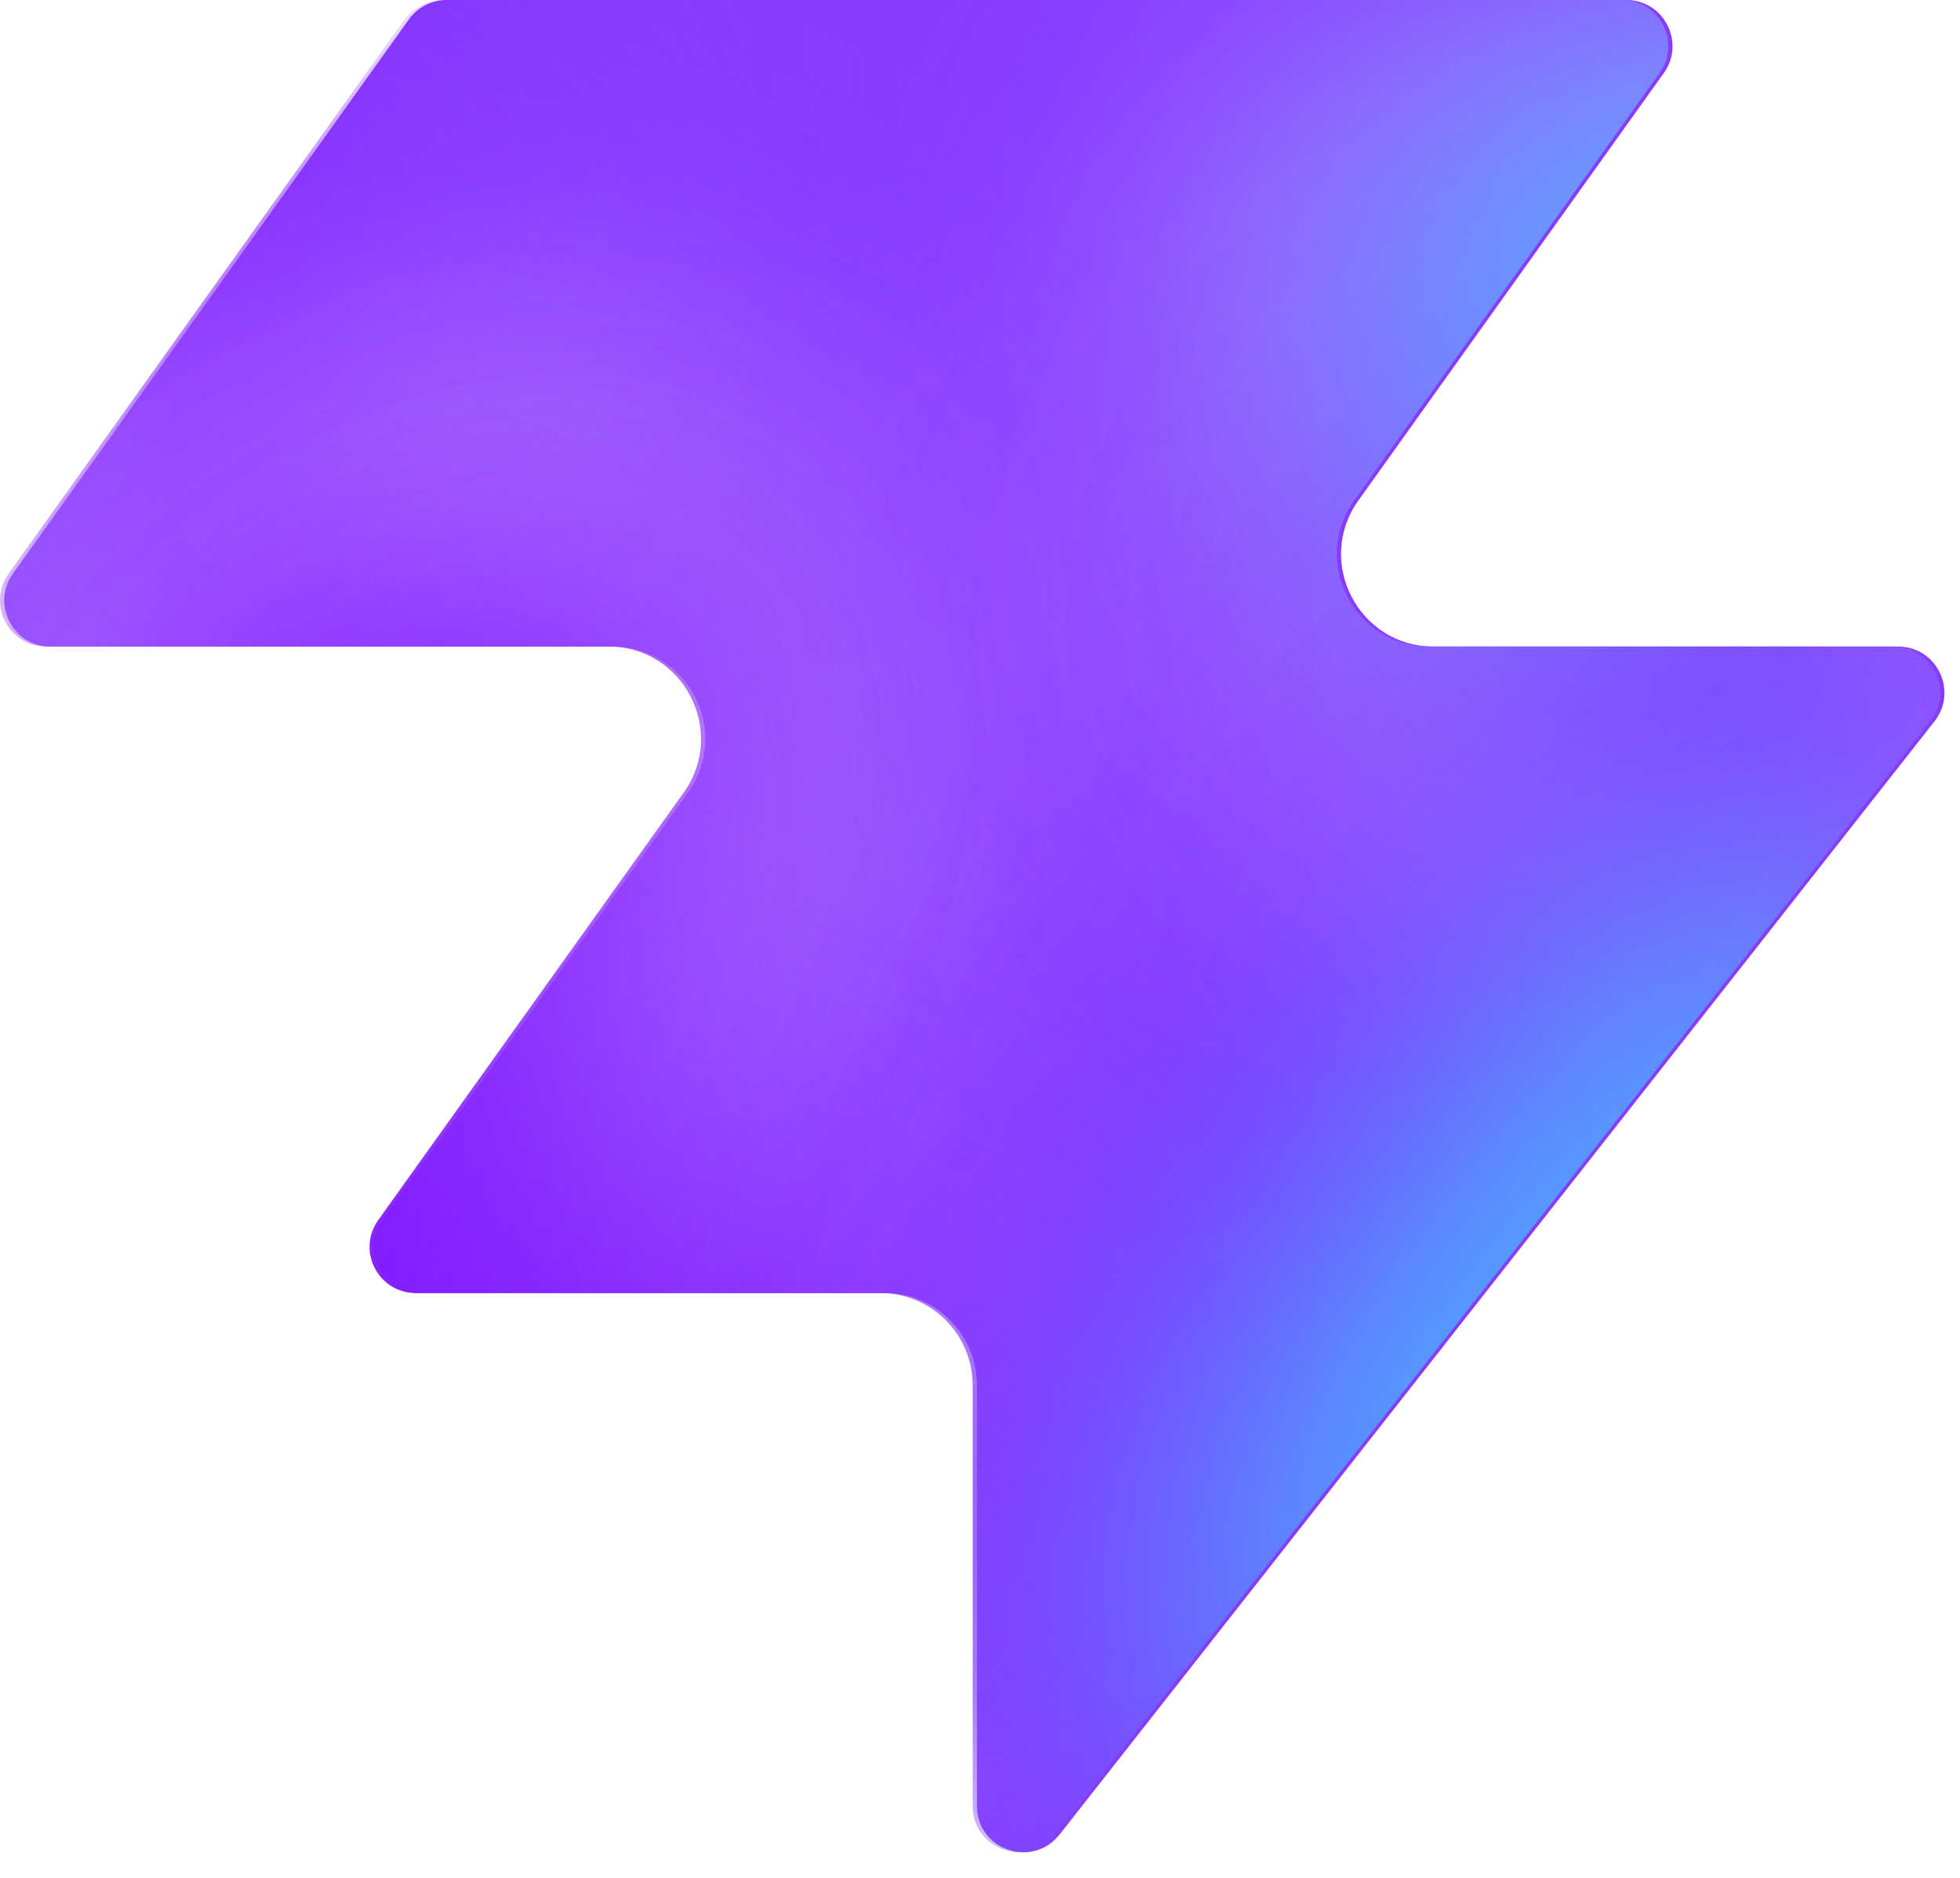
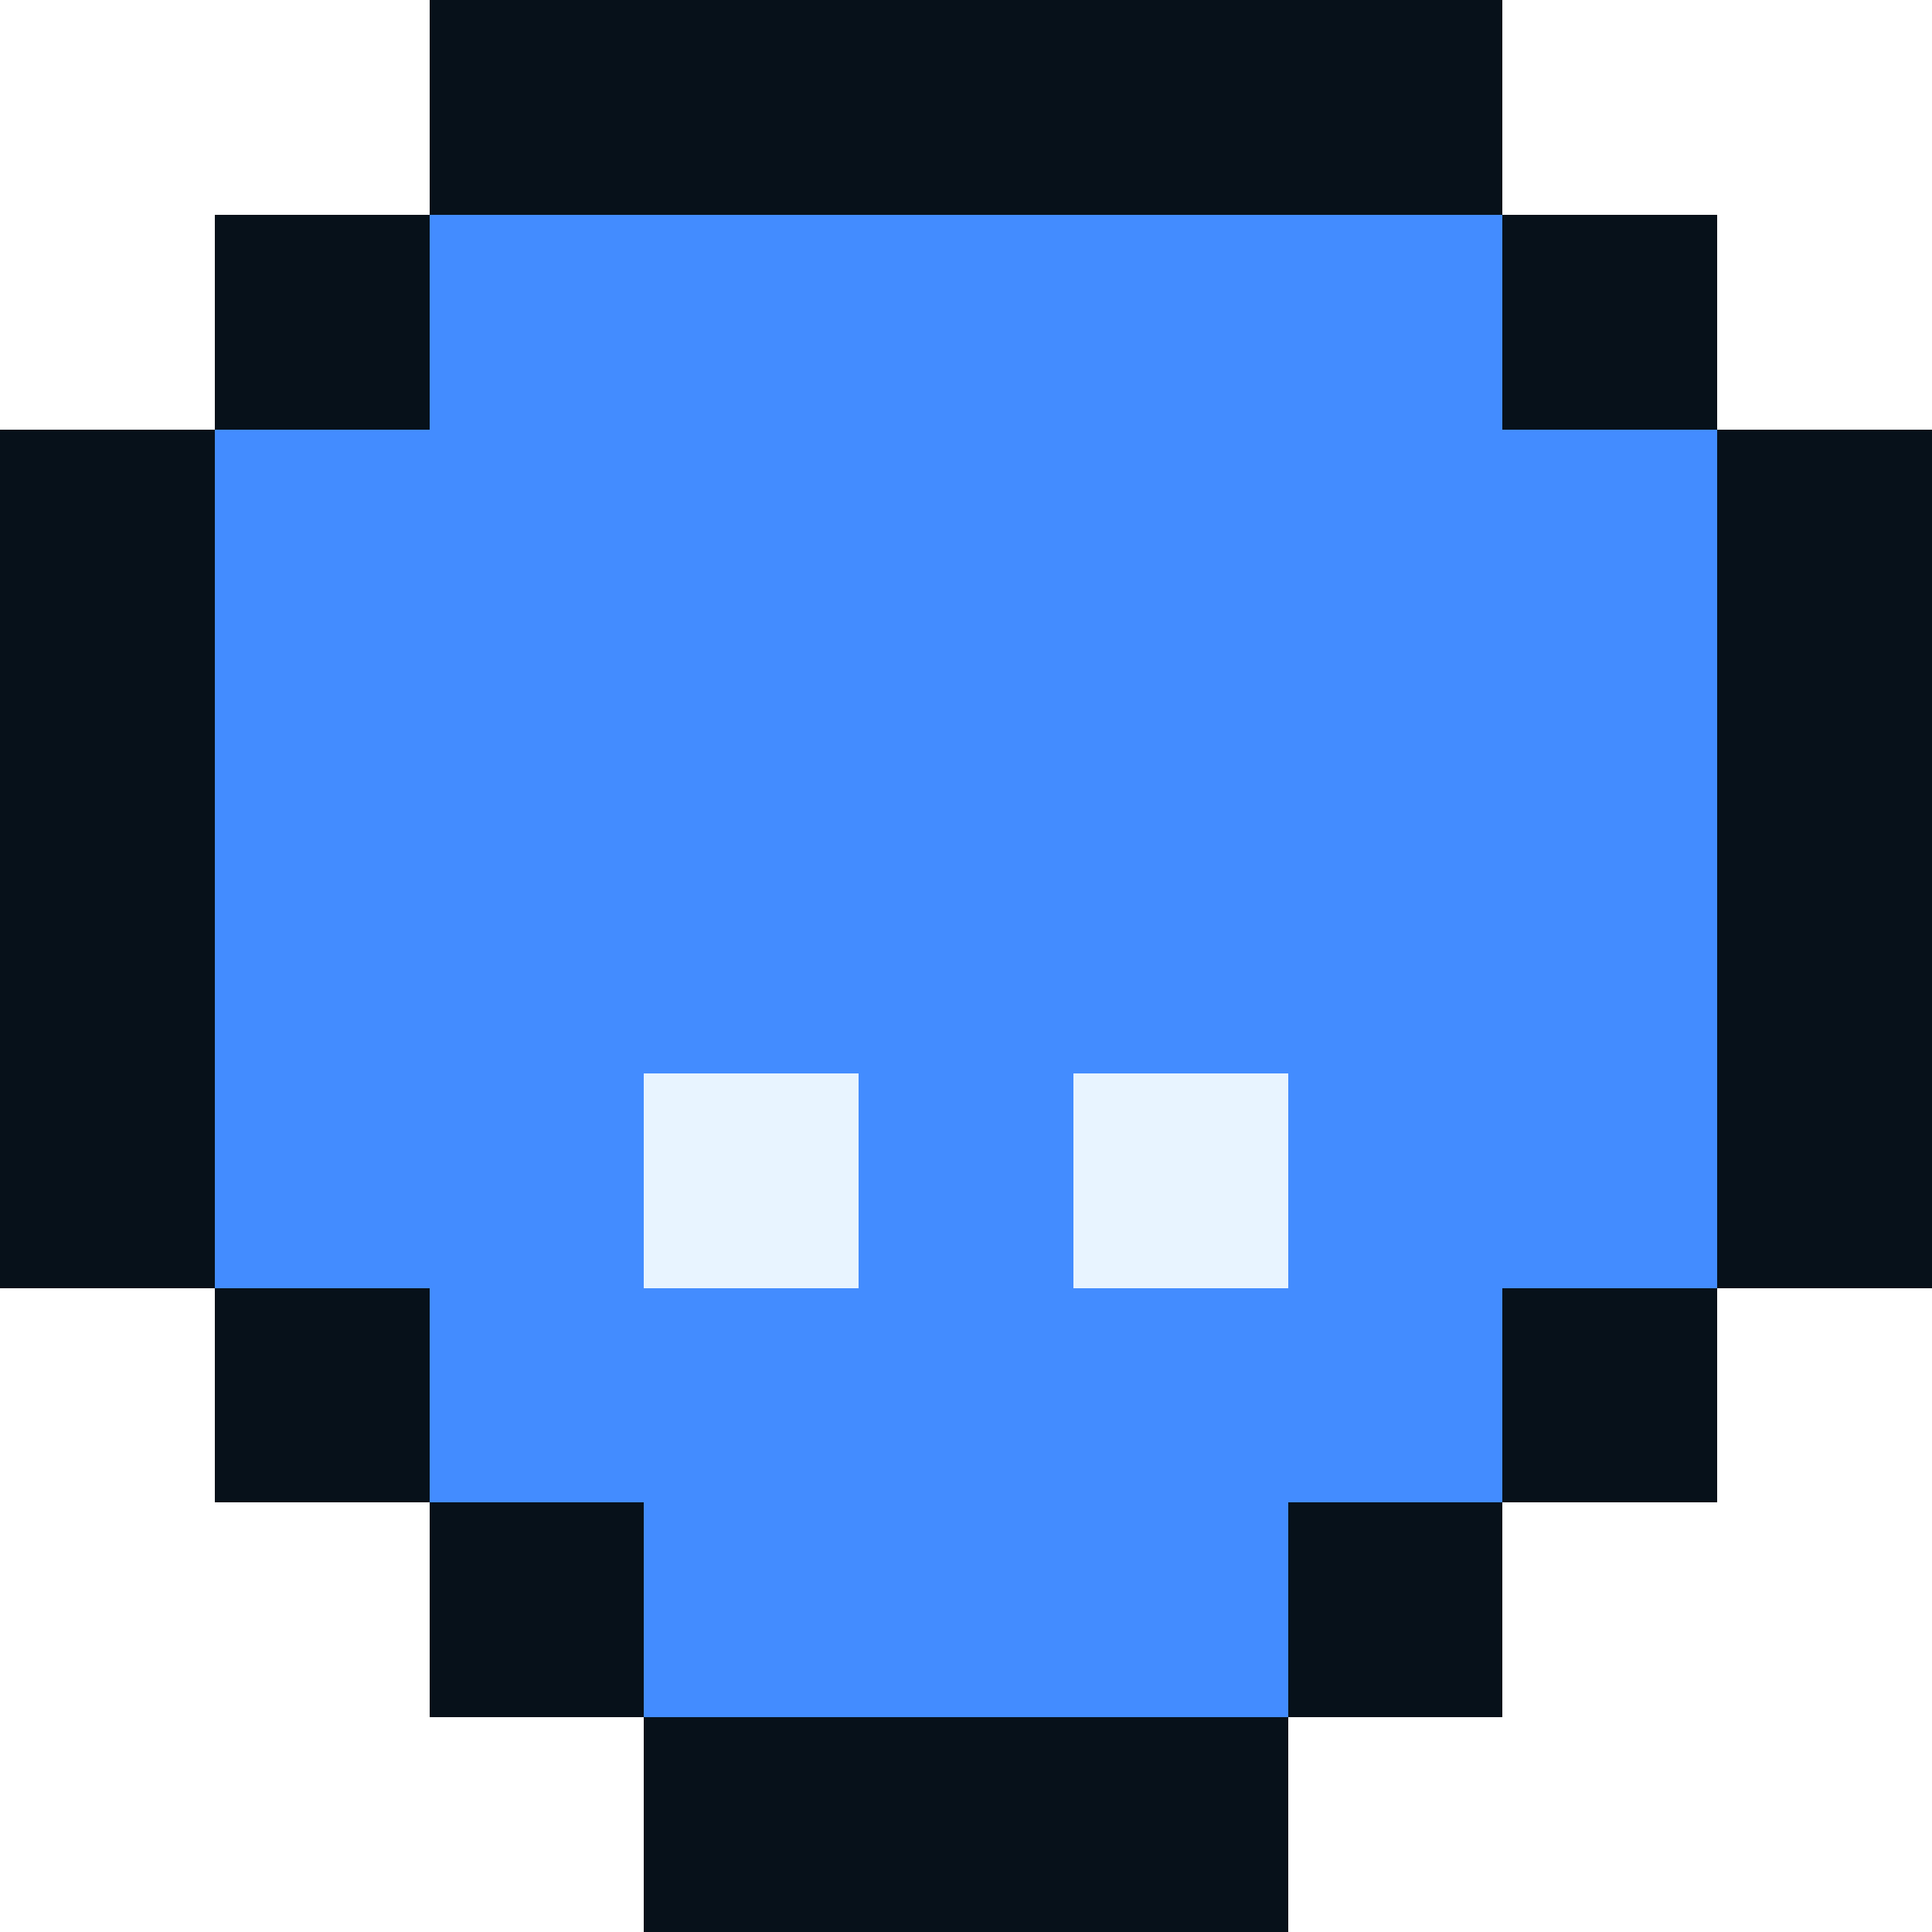
- <svg xmlns="http://www.w3.org/2000/svg" width="48" height="46" fill="none" viewBox="0 0 48 46">
-   <path fill="#863bff" d="M25.946 44.938c-.664.845-2.021.375-2.021-.698V33.937a2.26 2.26 0 0 0-2.262-2.262H10.287c-.92 0-1.456-1.04-.92-1.788l7.48-10.471c1.07-1.497 0-3.578-1.842-3.578H1.237c-.92 0-1.456-1.04-.92-1.788L10.013.474c.214-.297.556-.474.92-.474h28.894c.92 0 1.456 1.04.92 1.788l-7.48 10.471c-1.07 1.498 0 3.579 1.842 3.579h11.377c.943 0 1.473 1.088.89 1.83L25.947 44.94z" style="fill:#863bff;fill:color(display-p3 .525 .23 1);fill-opacity:1" />
-   <mask id="a" width="48" height="46" x="0" y="0" maskUnits="userSpaceOnUse" style="mask-type:alpha">
-     <path fill="#000" d="M25.842 44.938c-.664.844-2.021.375-2.021-.698V33.937a2.26 2.26 0 0 0-2.262-2.262H10.183c-.92 0-1.456-1.04-.92-1.788l7.48-10.471c1.07-1.498 0-3.579-1.842-3.579H1.133c-.92 0-1.456-1.04-.92-1.787L9.91.473c.214-.297.556-.474.92-.474h28.894c.92 0 1.456 1.04.92 1.788l-7.48 10.471c-1.07 1.498 0 3.578 1.842 3.578h11.377c.943 0 1.473 1.088.89 1.832L25.843 44.94z" style="fill:#000;fill-opacity:1" />
-   </mask>
-   <g mask="url(#a)">
-     <g filter="url(#b)">
-       <ellipse cx="5.508" cy="14.704" fill="#ede6ff" rx="5.508" ry="14.704" style="fill:#ede6ff;fill:color(display-p3 .927 .903 1);fill-opacity:1" transform="matrix(.00324 1 1 -.00324 -4.47 31.516)" />
-     </g>
-     <g filter="url(#c)">
-       <ellipse cx="10.399" cy="29.851" fill="#ede6ff" rx="10.399" ry="29.851" style="fill:#ede6ff;fill:color(display-p3 .927 .903 1);fill-opacity:1" transform="matrix(.00324 1 1 -.00324 -39.328 7.883)" />
-     </g>
-     <g filter="url(#d)">
-       <ellipse cx="5.508" cy="30.487" fill="#7e14ff" rx="5.508" ry="30.487" style="fill:#7e14ff;fill:color(display-p3 .492 .077 1);fill-opacity:1" transform="rotate(89.814 -25.913 -14.639)scale(1 -1)" />
-     </g>
-     <g filter="url(#e)">
-       <ellipse cx="5.508" cy="30.599" fill="#7e14ff" rx="5.508" ry="30.599" style="fill:#7e14ff;fill:color(display-p3 .492 .077 1);fill-opacity:1" transform="rotate(89.814 -32.644 -3.334)scale(1 -1)" />
-     </g>
-     <g filter="url(#f)">
-       <ellipse cx="5.508" cy="30.599" fill="#7e14ff" rx="5.508" ry="30.599" style="fill:#7e14ff;fill:color(display-p3 .492 .077 1);fill-opacity:1" transform="matrix(.00324 1 1 -.00324 -34.34 30.47)" />
-     </g>
-     <g filter="url(#g)">
-       <ellipse cx="14.072" cy="22.078" fill="#ede6ff" rx="14.072" ry="22.078" style="fill:#ede6ff;fill:color(display-p3 .927 .903 1);fill-opacity:1" transform="rotate(93.35 24.506 48.493)scale(-1 1)" />
-     </g>
-     <g filter="url(#h)">
-       <ellipse cx="3.47" cy="21.501" fill="#7e14ff" rx="3.47" ry="21.501" style="fill:#7e14ff;fill:color(display-p3 .492 .077 1);fill-opacity:1" transform="rotate(89.009 28.708 47.59)scale(-1 1)" />
-     </g>
-     <g filter="url(#i)">
-       <ellipse cx="3.47" cy="21.501" fill="#7e14ff" rx="3.47" ry="21.501" style="fill:#7e14ff;fill:color(display-p3 .492 .077 1);fill-opacity:1" transform="rotate(89.009 28.708 47.59)scale(-1 1)" />
-     </g>
-     <g filter="url(#j)">
-       <ellipse cx=".387" cy="8.972" fill="#7e14ff" rx="4.407" ry="29.108" style="fill:#7e14ff;fill:color(display-p3 .492 .077 1);fill-opacity:1" transform="rotate(39.51 .387 8.972)" />
-     </g>
-     <g filter="url(#k)">
-       <ellipse cx="47.523" cy="-6.092" fill="#7e14ff" rx="4.407" ry="29.108" style="fill:#7e14ff;fill:color(display-p3 .492 .077 1);fill-opacity:1" transform="rotate(37.892 47.523 -6.092)" />
-     </g>
-     <g filter="url(#l)">
-       <ellipse cx="41.412" cy="6.333" fill="#47bfff" rx="5.971" ry="9.665" style="fill:#47bfff;fill:color(display-p3 .28 .748 1);fill-opacity:1" transform="rotate(37.892 41.412 6.333)" />
-     </g>
-     <g filter="url(#m)">
-       <ellipse cx="-1.879" cy="38.332" fill="#7e14ff" rx="4.407" ry="29.108" style="fill:#7e14ff;fill:color(display-p3 .492 .077 1);fill-opacity:1" transform="rotate(37.892 -1.88 38.332)" />
-     </g>
-     <g filter="url(#n)">
-       <ellipse cx="-1.879" cy="38.332" fill="#7e14ff" rx="4.407" ry="29.108" style="fill:#7e14ff;fill:color(display-p3 .492 .077 1);fill-opacity:1" transform="rotate(37.892 -1.88 38.332)" />
-     </g>
-     <g filter="url(#o)">
-       <ellipse cx="35.651" cy="29.907" fill="#7e14ff" rx="4.407" ry="29.108" style="fill:#7e14ff;fill:color(display-p3 .492 .077 1);fill-opacity:1" transform="rotate(37.892 35.651 29.907)" />
-     </g>
-     <g filter="url(#p)">
-       <ellipse cx="38.418" cy="32.4" fill="#47bfff" rx="5.971" ry="15.297" style="fill:#47bfff;fill:color(display-p3 .28 .748 1);fill-opacity:1" transform="rotate(37.892 38.418 32.4)" />
-     </g>
-   </g>
-   <defs>
-     <filter id="b" width="60.045" height="41.654" x="-19.77" y="16.149" color-interpolation-filters="sRGB" filterUnits="userSpaceOnUse">
-       <feFlood flood-opacity="0" result="BackgroundImageFix" />
-       <feBlend in="SourceGraphic" in2="BackgroundImageFix" result="shape" />
-       <feGaussianBlur result="effect1_foregroundBlur_2002_17158" stdDeviation="7.659" />
-     </filter>
-     <filter id="c" width="90.34" height="51.437" x="-54.613" y="-7.533" color-interpolation-filters="sRGB" filterUnits="userSpaceOnUse">
-       <feFlood flood-opacity="0" result="BackgroundImageFix" />
-       <feBlend in="SourceGraphic" in2="BackgroundImageFix" result="shape" />
-       <feGaussianBlur result="effect1_foregroundBlur_2002_17158" stdDeviation="7.659" />
-     </filter>
-     <filter id="d" width="79.355" height="29.4" x="-49.64" y="2.03" color-interpolation-filters="sRGB" filterUnits="userSpaceOnUse">
-       <feFlood flood-opacity="0" result="BackgroundImageFix" />
-       <feBlend in="SourceGraphic" in2="BackgroundImageFix" result="shape" />
-       <feGaussianBlur result="effect1_foregroundBlur_2002_17158" stdDeviation="4.596" />
-     </filter>
-     <filter id="e" width="79.579" height="29.4" x="-45.045" y="20.029" color-interpolation-filters="sRGB" filterUnits="userSpaceOnUse">
-       <feFlood flood-opacity="0" result="BackgroundImageFix" />
-       <feBlend in="SourceGraphic" in2="BackgroundImageFix" result="shape" />
-       <feGaussianBlur result="effect1_foregroundBlur_2002_17158" stdDeviation="4.596" />
-     </filter>
-     <filter id="f" width="79.579" height="29.4" x="-43.513" y="21.178" color-interpolation-filters="sRGB" filterUnits="userSpaceOnUse">
-       <feFlood flood-opacity="0" result="BackgroundImageFix" />
-       <feBlend in="SourceGraphic" in2="BackgroundImageFix" result="shape" />
-       <feGaussianBlur result="effect1_foregroundBlur_2002_17158" stdDeviation="4.596" />
-     </filter>
-     <filter id="g" width="74.749" height="58.852" x="15.756" y="-17.901" color-interpolation-filters="sRGB" filterUnits="userSpaceOnUse">
-       <feFlood flood-opacity="0" result="BackgroundImageFix" />
-       <feBlend in="SourceGraphic" in2="BackgroundImageFix" result="shape" />
-       <feGaussianBlur result="effect1_foregroundBlur_2002_17158" stdDeviation="7.659" />
-     </filter>
-     <filter id="h" width="61.377" height="25.362" x="23.548" y="2.284" color-interpolation-filters="sRGB" filterUnits="userSpaceOnUse">
-       <feFlood flood-opacity="0" result="BackgroundImageFix" />
-       <feBlend in="SourceGraphic" in2="BackgroundImageFix" result="shape" />
-       <feGaussianBlur result="effect1_foregroundBlur_2002_17158" stdDeviation="4.596" />
-     </filter>
-     <filter id="i" width="61.377" height="25.362" x="23.548" y="2.284" color-interpolation-filters="sRGB" filterUnits="userSpaceOnUse">
-       <feFlood flood-opacity="0" result="BackgroundImageFix" />
-       <feBlend in="SourceGraphic" in2="BackgroundImageFix" result="shape" />
-       <feGaussianBlur result="effect1_foregroundBlur_2002_17158" stdDeviation="4.596" />
-     </filter>
-     <filter id="j" width="56.045" height="63.649" x="-27.636" y="-22.853" color-interpolation-filters="sRGB" filterUnits="userSpaceOnUse">
-       <feFlood flood-opacity="0" result="BackgroundImageFix" />
-       <feBlend in="SourceGraphic" in2="BackgroundImageFix" result="shape" />
-       <feGaussianBlur result="effect1_foregroundBlur_2002_17158" stdDeviation="4.596" />
-     </filter>
-     <filter id="k" width="54.814" height="64.646" x="20.116" y="-38.415" color-interpolation-filters="sRGB" filterUnits="userSpaceOnUse">
-       <feFlood flood-opacity="0" result="BackgroundImageFix" />
-       <feBlend in="SourceGraphic" in2="BackgroundImageFix" result="shape" />
-       <feGaussianBlur result="effect1_foregroundBlur_2002_17158" stdDeviation="4.596" />
-     </filter>
-     <filter id="l" width="33.541" height="35.313" x="24.641" y="-11.323" color-interpolation-filters="sRGB" filterUnits="userSpaceOnUse">
-       <feFlood flood-opacity="0" result="BackgroundImageFix" />
-       <feBlend in="SourceGraphic" in2="BackgroundImageFix" result="shape" />
-       <feGaussianBlur result="effect1_foregroundBlur_2002_17158" stdDeviation="4.596" />
-     </filter>
-     <filter id="m" width="54.814" height="64.646" x="-29.286" y="6.009" color-interpolation-filters="sRGB" filterUnits="userSpaceOnUse">
-       <feFlood flood-opacity="0" result="BackgroundImageFix" />
-       <feBlend in="SourceGraphic" in2="BackgroundImageFix" result="shape" />
-       <feGaussianBlur result="effect1_foregroundBlur_2002_17158" stdDeviation="4.596" />
-     </filter>
-     <filter id="n" width="54.814" height="64.646" x="-29.286" y="6.009" color-interpolation-filters="sRGB" filterUnits="userSpaceOnUse">
-       <feFlood flood-opacity="0" result="BackgroundImageFix" />
-       <feBlend in="SourceGraphic" in2="BackgroundImageFix" result="shape" />
-       <feGaussianBlur result="effect1_foregroundBlur_2002_17158" stdDeviation="4.596" />
-     </filter>
-     <filter id="o" width="54.814" height="64.646" x="8.244" y="-2.416" color-interpolation-filters="sRGB" filterUnits="userSpaceOnUse">
-       <feFlood flood-opacity="0" result="BackgroundImageFix" />
-       <feBlend in="SourceGraphic" in2="BackgroundImageFix" result="shape" />
-       <feGaussianBlur result="effect1_foregroundBlur_2002_17158" stdDeviation="4.596" />
-     </filter>
-     <filter id="p" width="39.409" height="43.623" x="18.713" y="10.588" color-interpolation-filters="sRGB" filterUnits="userSpaceOnUse">
-       <feFlood flood-opacity="0" result="BackgroundImageFix" />
-       <feBlend in="SourceGraphic" in2="BackgroundImageFix" result="shape" />
-       <feGaussianBlur result="effect1_foregroundBlur_2002_17158" stdDeviation="4.596" />
-     </filter>
-   </defs>
+ <svg xmlns="http://www.w3.org/2000/svg" viewBox="0 0 9 9" shape-rendering="crispEdges">
+   <path fill="#07111a" d="M2 0h5v1H2z M1 1h7v1H1z M0 2h1v4H0z M8 2h1v4H8z M1 6h1v1H1z M7 6h1v1H7z M2 7h1v1H2z M6 7h1v1H6z M3 8h3v1H3z" />
+   <path fill="#438cff" d="M2 1h5v1H2z M1 2h7v4H1z M2 6h5v1H2z M3 7h3v1H3z" />
+   <path fill="#e8f4ff" d="M3 5h1v1H3z M5 5h1v1H5z" />
</svg>
